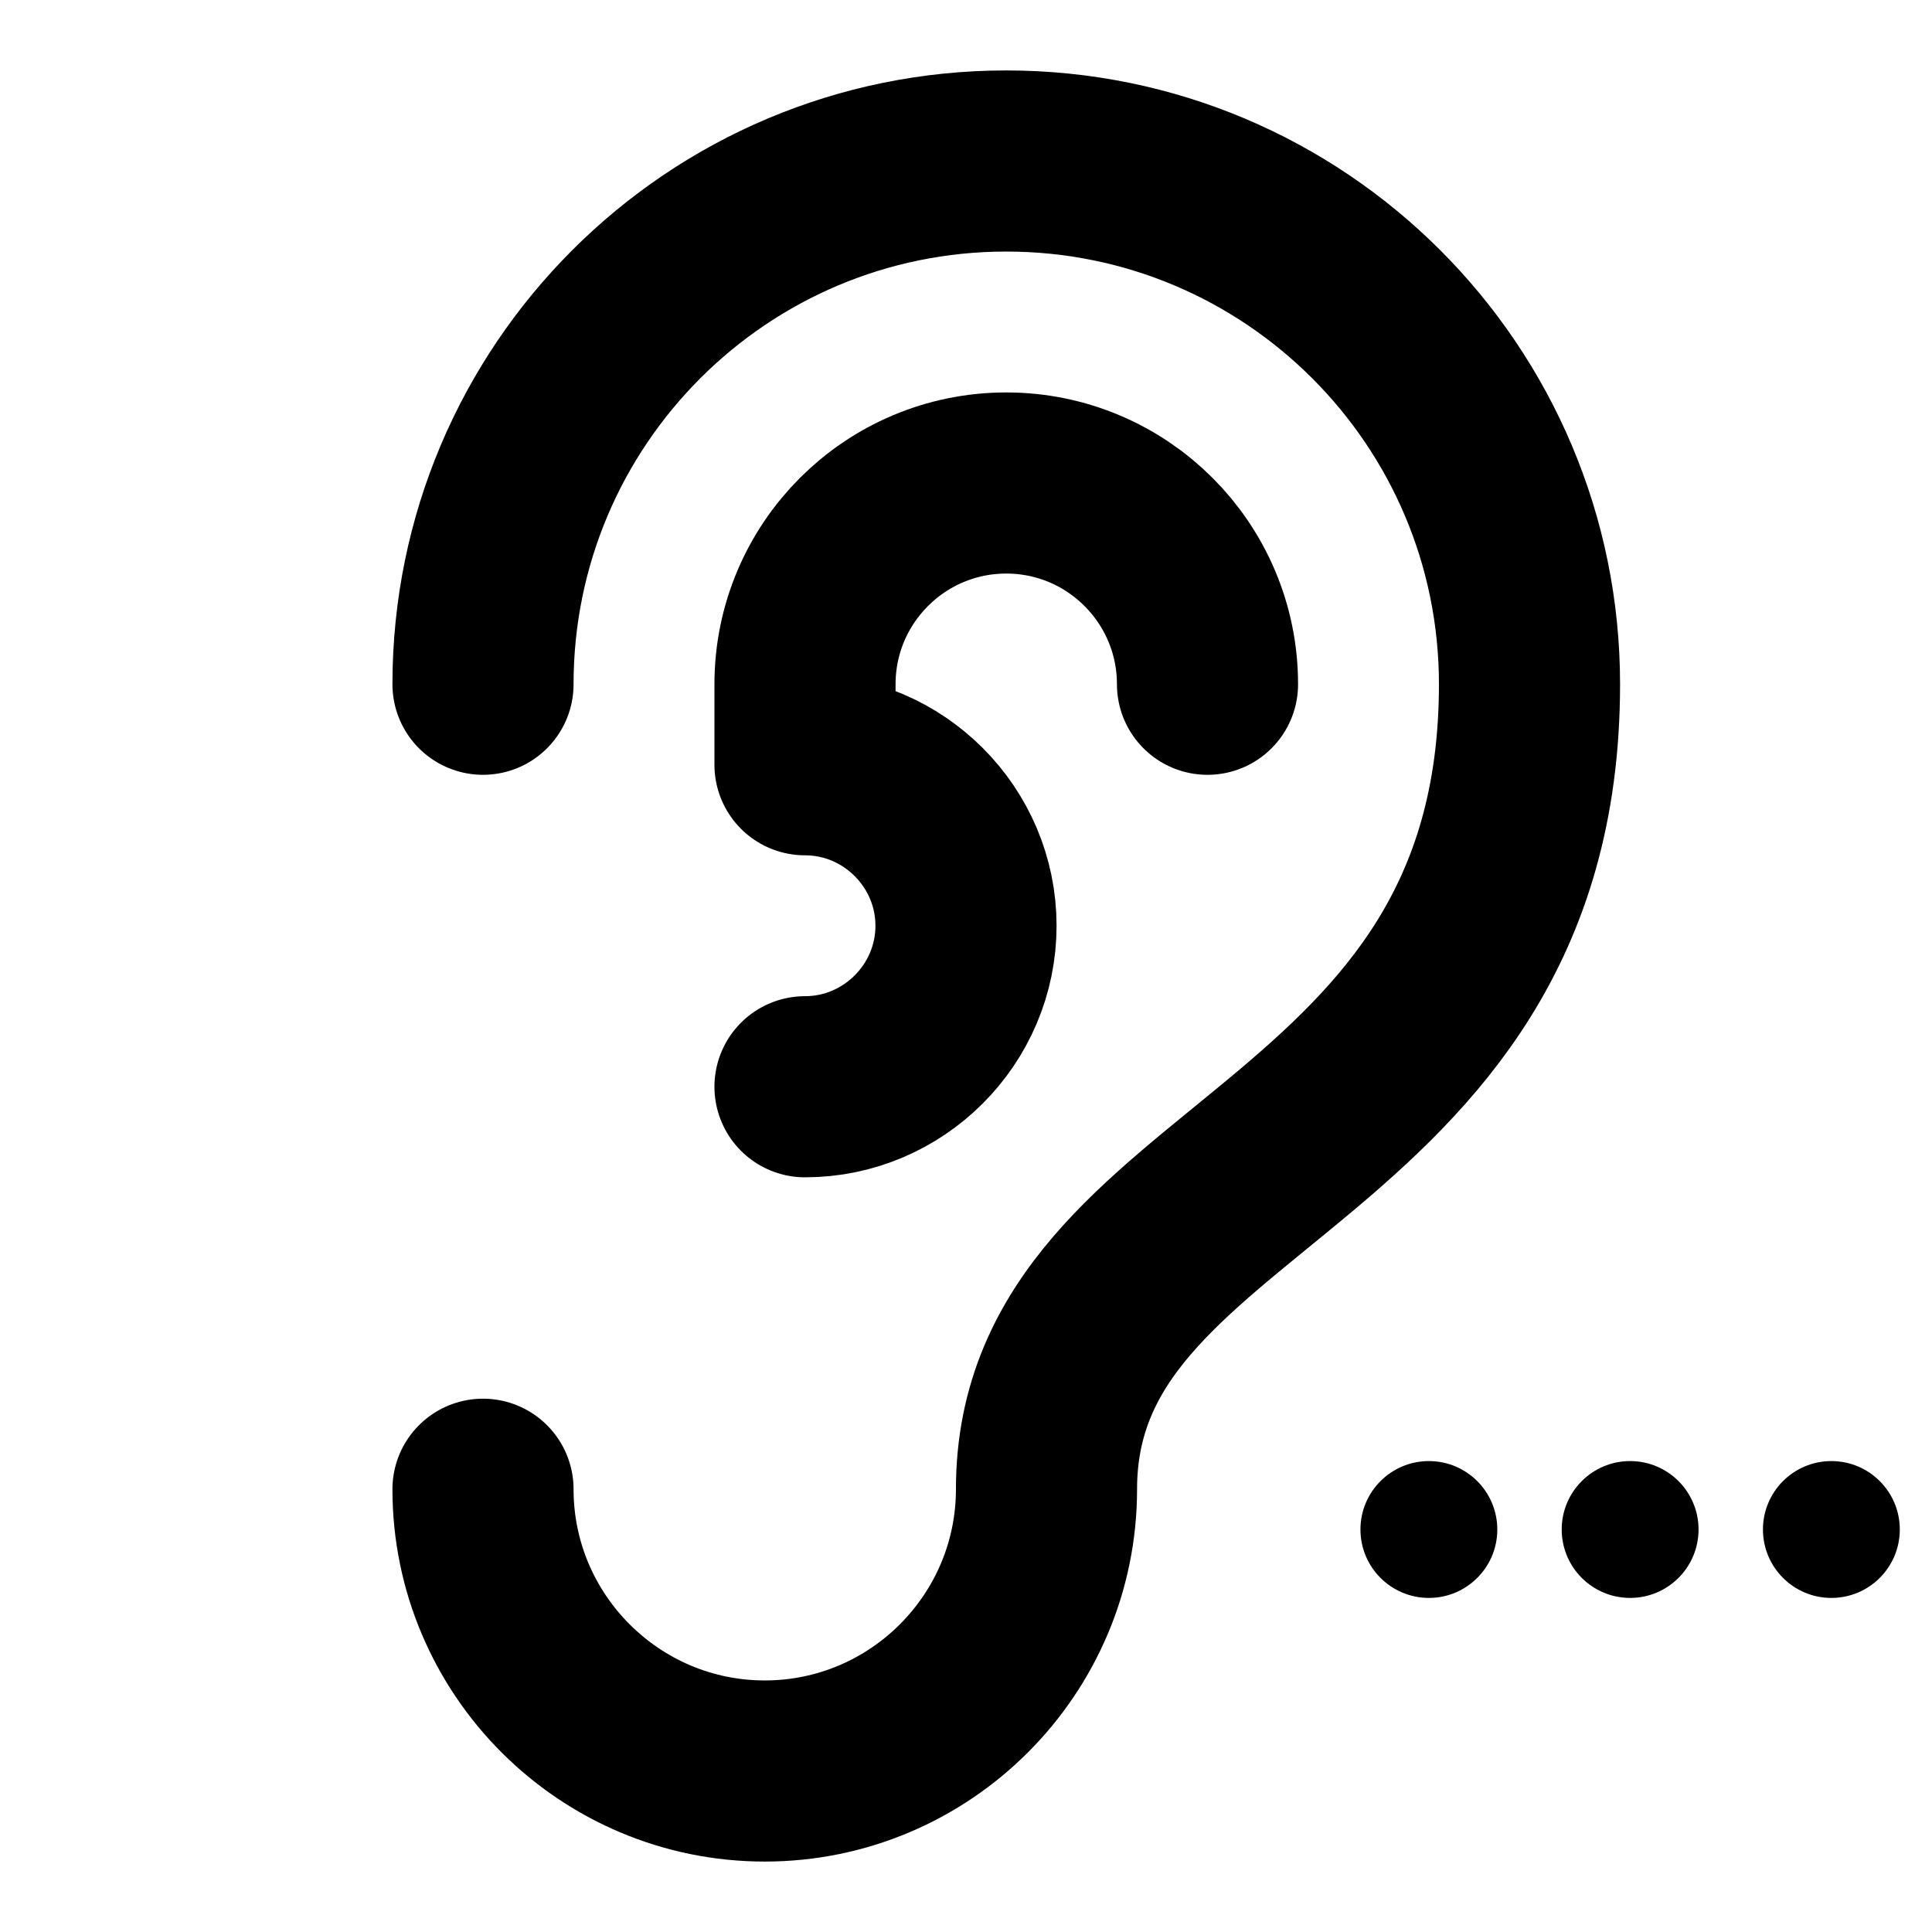
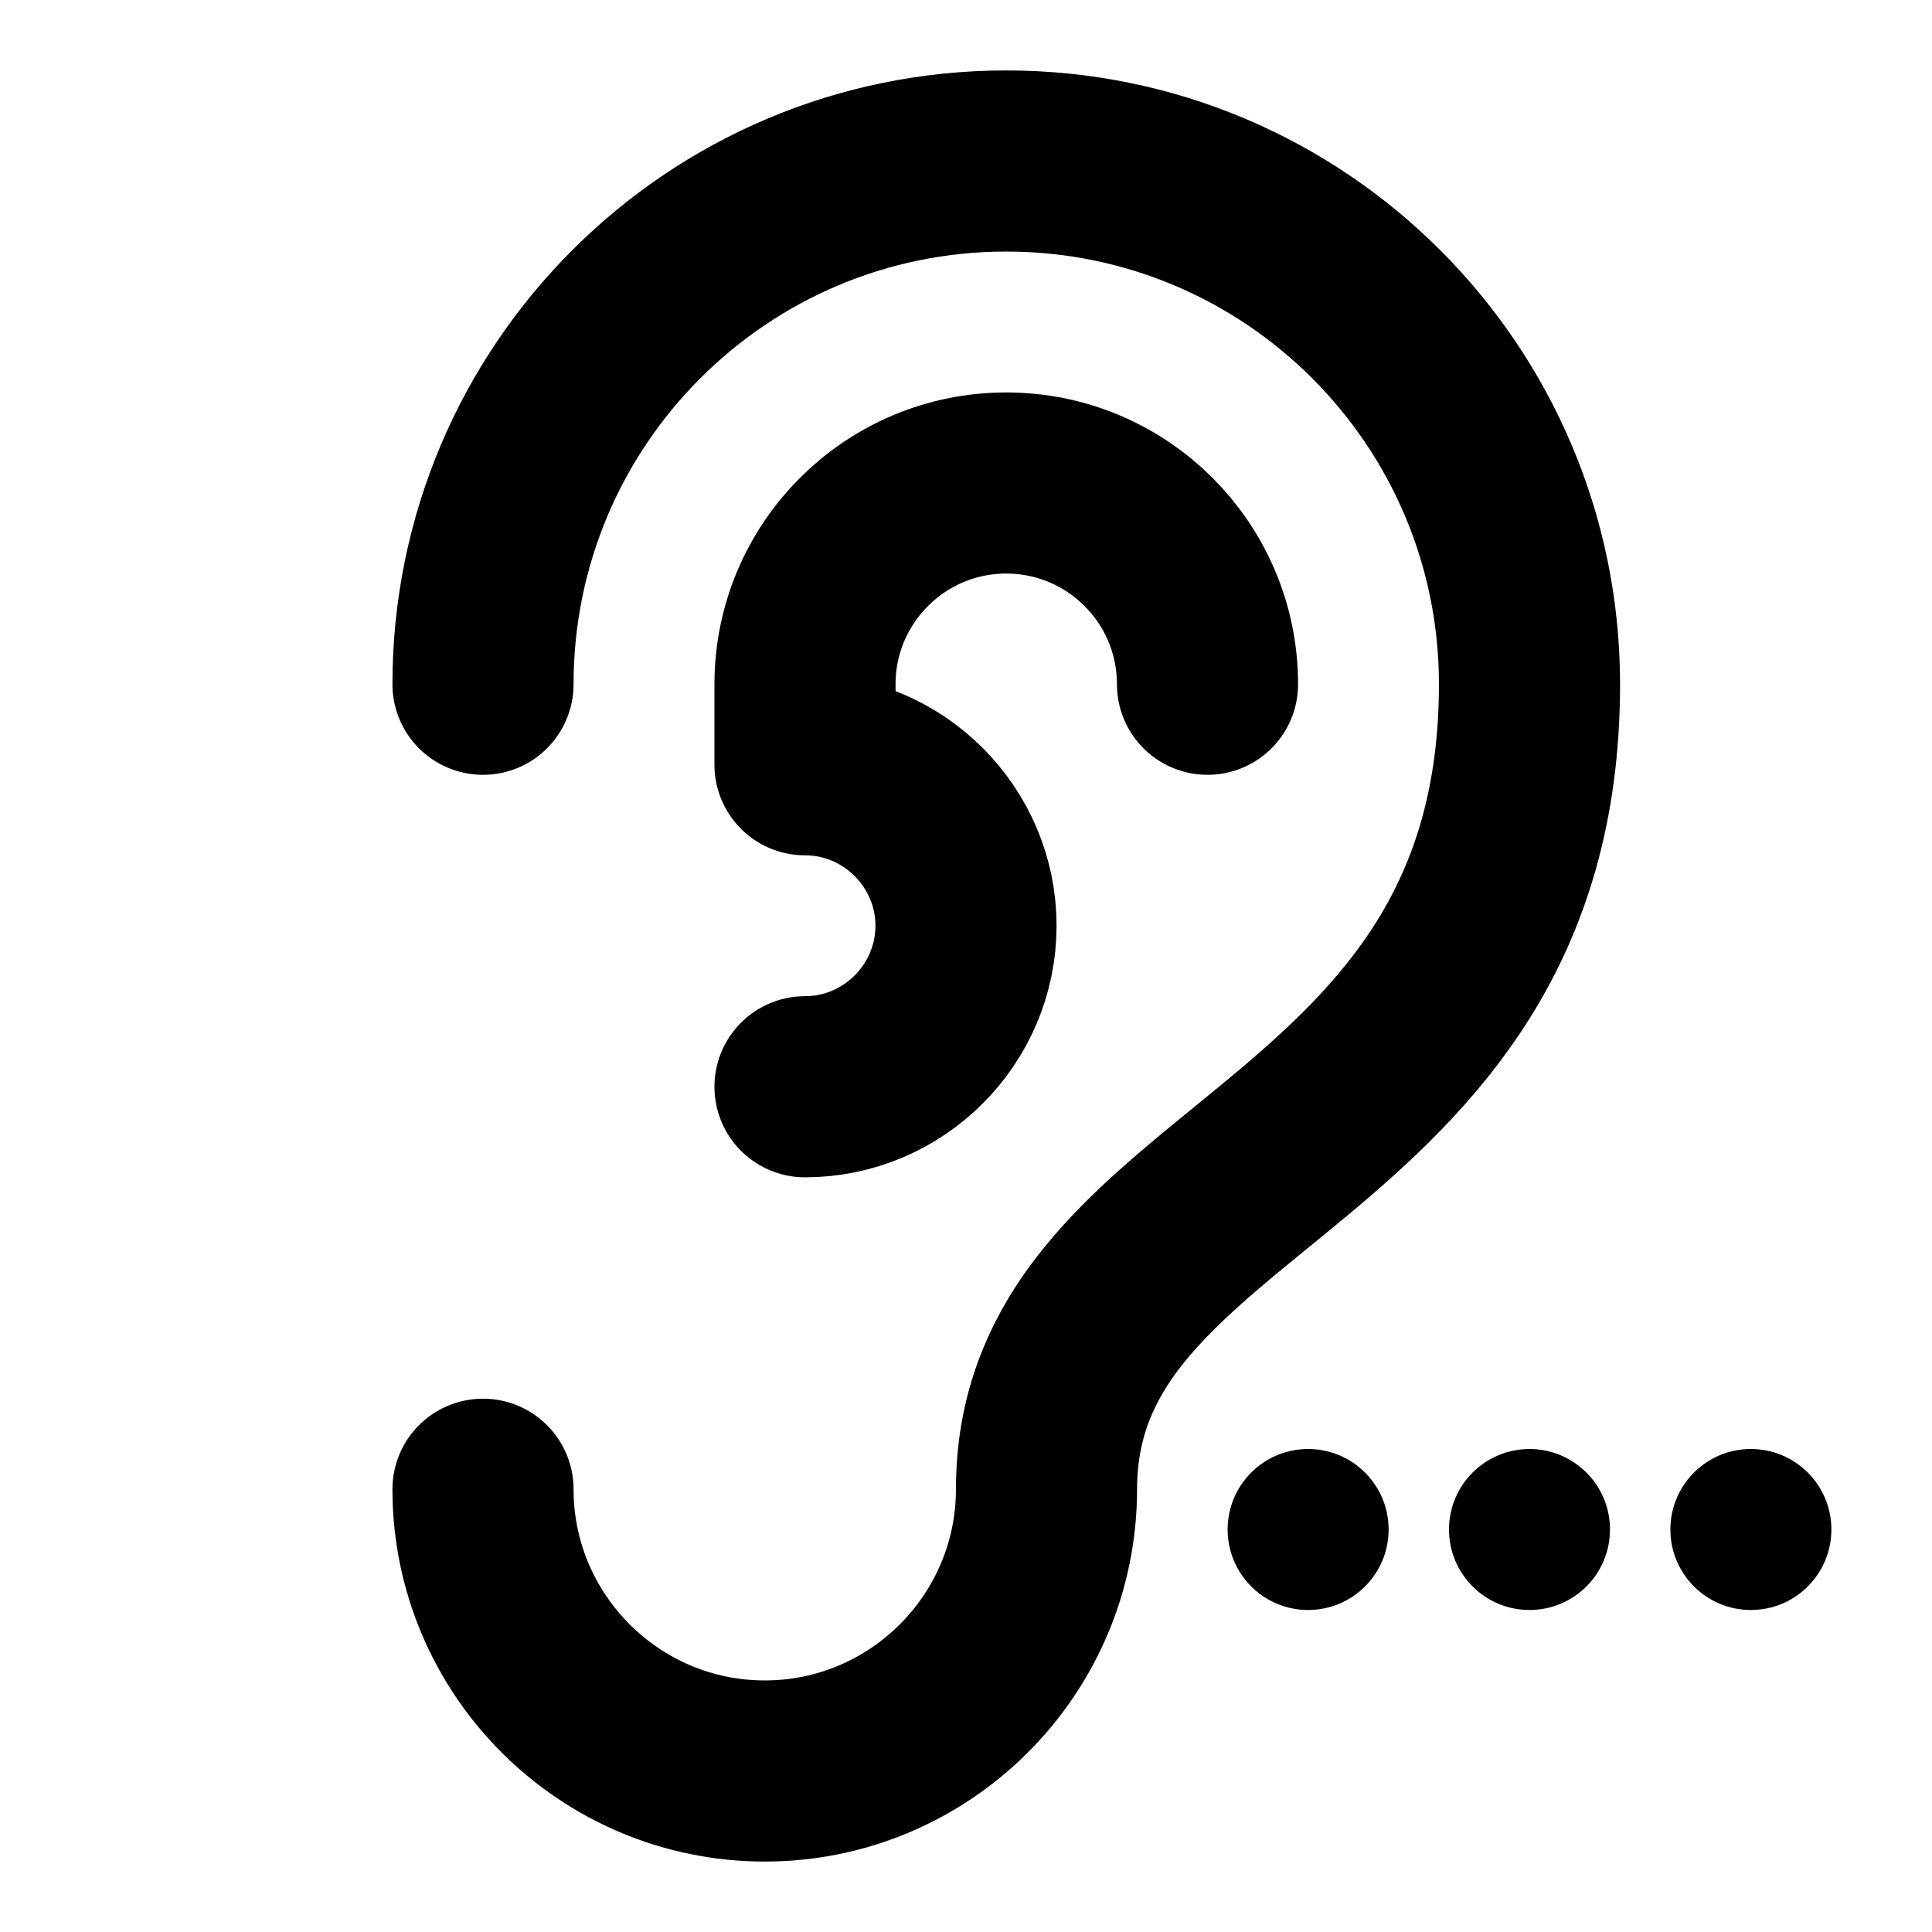
<svg xmlns="http://www.w3.org/2000/svg" width="64" height="64" viewBox="0 0 24 24">
  <path d="M6 8.5C6 4.91 8.91 2 12.5 2S19 4.91 19 8.5c0 6-6 6-6 10 0 1.93-1.57 3.5-3.5 3.5S6 20.43 6 18.5" fill="none" stroke="#000" stroke-linecap="round" stroke-linejoin="round" stroke-width="2.25" />
  <path d="M15 8.5C15 7.12 13.88 6 12.5 6S10 7.12 10 8.5v1c1.1 0 2 .9 2 2s-.9 2-2 2" fill="none" stroke="#000" stroke-linecap="round" stroke-linejoin="round" stroke-width="2.25" />
  <g fill="#000">
-     <circle cx="17.75" cy="19" r="0.85" />
-     <circle cx="20.25" cy="19" r="0.85" />
-     <circle cx="22.75" cy="19" r="0.85" />
+     <circle cx="16.25" cy="19" r="1" />
+     <circle cx="19" cy="19" r="1" />
+     <circle cx="21.75" cy="19" r="1" />
  </g>
</svg>
